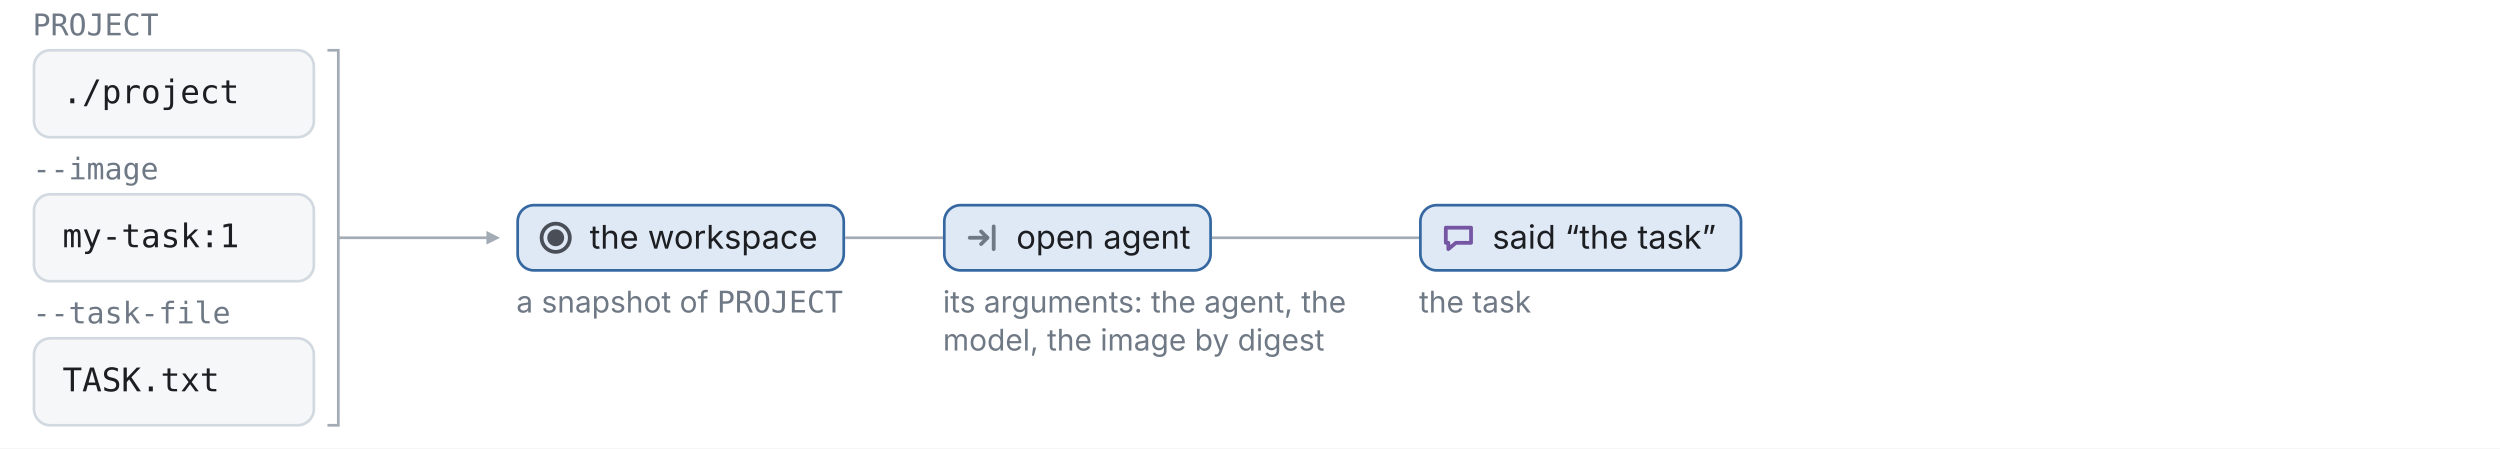
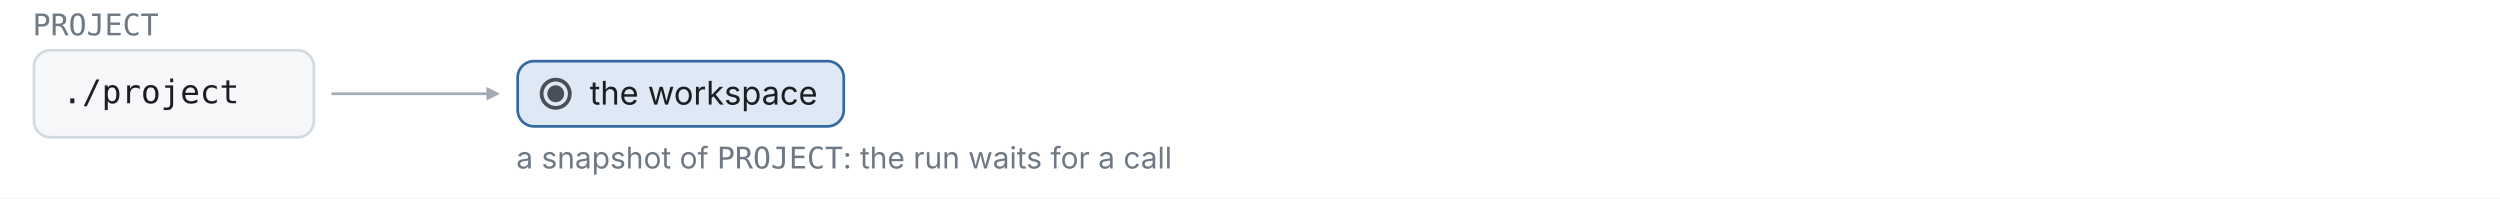
- <svg xmlns="http://www.w3.org/2000/svg" viewBox="0 0 920 165" width="920" height="165">
+ <svg xmlns="http://www.w3.org/2000/svg" viewBox="0 0 920 73" width="920" height="73">
  <style>text{font-family:-apple-system, BlinkMacSystemFont, 'Segoe UI', system-ui, sans-serif;font-size:13px;fill:#1c1e21}.m{font-family:ui-monospace, SFMono-Regular, Menlo, Consolas, monospace}.s{font-size:11px;fill:#6f7985}.f{font-size:11px;fill:#a3abb5}.b{font-weight:600}.n{font-variant-numeric:tabular-nums}.fr{font-family:ui-monospace, SFMono-Regular, Menlo, Consolas, monospace;font-size:11.5px;fill:#a3abb5}.ch{font-family:ui-monospace, SFMono-Regular, Menlo, Consolas, monospace;font-size:12px}.e{font-family:ui-monospace, SFMono-Regular, Menlo, Consolas, monospace;font-size:11.5px}.a{stroke:#a3abb5;fill:none}.d{stroke-dasharray:3 3}.bx{stroke:#d3d9e0;fill:none}.c{font-size:12px}</style>
-   <rect width="920" height="165" fill="#fff" />
+   <rect width="920" height="73" fill="#fff" />
  <rect x="12.5" y="18.5" width="103" height="32" rx="6" fill="#f6f7f9" stroke="#d3d9e0" />
  <text x="23" y="38" class="ch">./project</text>
  <text x="12" y="13" class="s">
    <tspan class="m">PROJECT</tspan>
  </text>
-   <rect x="12.5" y="71.5" width="103" height="32" rx="6" fill="#f6f7f9" stroke="#d3d9e0" />
-   <text x="23" y="91" class="ch">my-task:1</text>
-   <text x="12" y="66" class="s">
-     <tspan class="m">--image</tspan>
-   </text>
-   <rect x="12.5" y="124.5" width="103" height="32" rx="6" fill="#f6f7f9" stroke="#d3d9e0" />
-   <text x="23" y="144" class="ch">TASK.txt</text>
-   <text x="12" y="119" class="s">
-     <tspan class="m">--task-file</tspan>
-   </text>
-   <path class="a" d="M120.5,18.5H124.5V156.5H120.5" />
-   <path class="a" d="M124.5,87.5H180" />
-   <path fill="#a3abb5" d="M184,87.5l-5,-2.5v5z" />
-   <rect x="190.5" y="75.5" width="120" height="24" rx="6" fill="#dfe9f6" stroke="#3567a0" />
-   <g transform="translate(198,81) scale(0.9286)" stroke="#4a4f57" fill="#4a4f57" stroke-width="1.5" stroke-linecap="round" stroke-linejoin="round">
+   <path class="a" d="M122,34.5H180" />
+   <path fill="#a3abb5" d="M184,34.5l-5,-2.5v5z" />
+   <rect x="190.5" y="22.5" width="120" height="24" rx="6" fill="#dfe9f6" stroke="#3567a0" />
+   <g transform="translate(198,28) scale(0.9286)" stroke="#4a4f57" fill="#4a4f57" stroke-width="1.5" stroke-linecap="round" stroke-linejoin="round">
    <circle cx="7" cy="7" r="2.6" />
    <circle cx="7" cy="7" r="5.6" fill="none" />
  </g>
-   <text x="217" y="91.5" class="c">the workspace</text>
-   <path class="a" d="M311,87.5h36" />
-   <rect x="347.5" y="75.5" width="98" height="24" rx="6" fill="#dfe9f6" stroke="#3567a0" />
-   <g transform="translate(355,81) scale(0.9286)" stroke="#6f7985" fill="#6f7985" stroke-width="1.5" stroke-linecap="round" stroke-linejoin="round">
-     <path d="M2 7h7" fill="none" />
-     <path d="M6.5 4.5L9 7l-2.5 2.5" fill="none" />
-     <path d="M11.5 2.5v9" fill="none" />
-   </g>
-   <text x="374" y="91.5" class="c">open agent</text>
-   <path class="a" d="M446,87.5h76.2" />
-   <rect x="522.7" y="75.5" width="118" height="24" rx="6" fill="#dfe9f6" stroke="#3567a0" />
-   <g transform="translate(530.2,81) scale(0.9286)" stroke="#7556a3" fill="#7556a3" stroke-width="1.5" stroke-linecap="round" stroke-linejoin="round">
-     <path d="M2 3h10v6H6l-3 2.5V9H2z" fill="none" />
-   </g>
-   <text x="549.2" y="91.5" class="c">said “the task”</text>
-   <text x="190" y="115" class="s">a snapshot of <tspan class="m">PROJECT</tspan>
-   </text>
-   <text x="347" y="115" class="s">its arguments: the agent, the</text>
-   <text x="347" y="129" class="s">model, the image by digest</text>
-   <text x="522.2" y="115" class="s">the task</text>
+   <text x="217" y="38.5" class="c">the workspace</text>
+   <text x="190" y="62" class="s">a snapshot of <tspan class="m">PROJECT</tspan>: the run waits for a call</text>
</svg>
